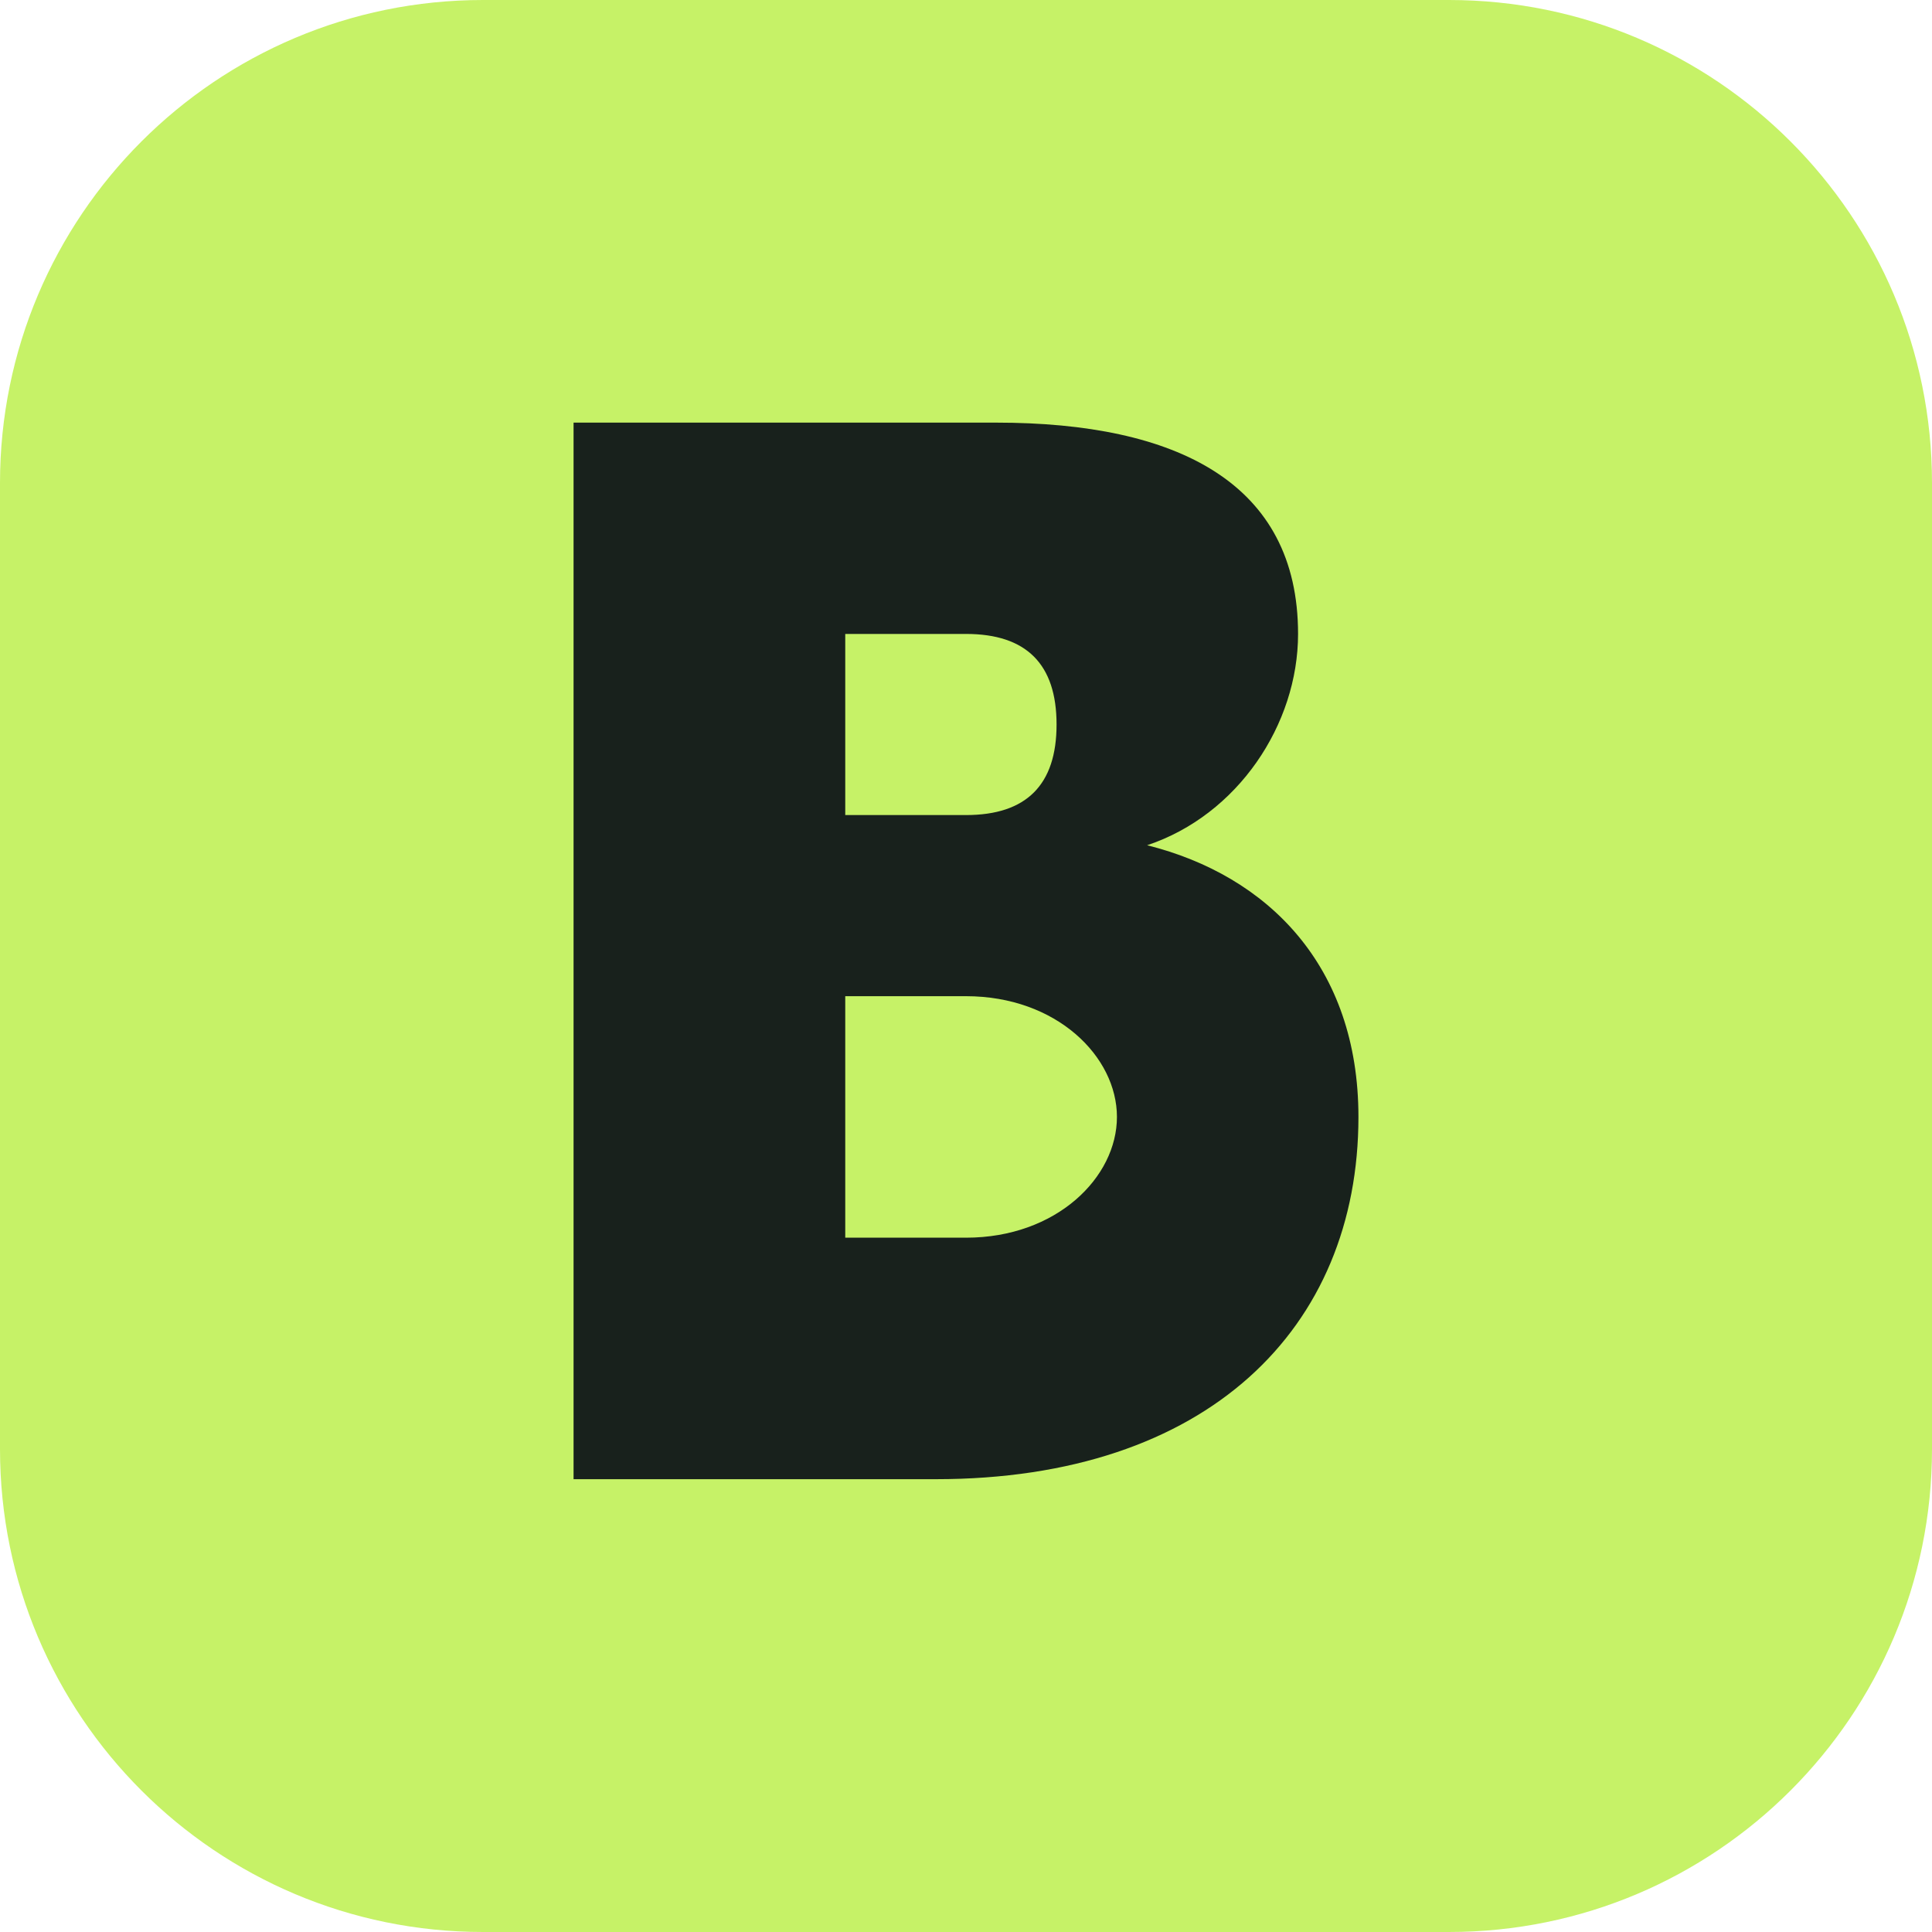
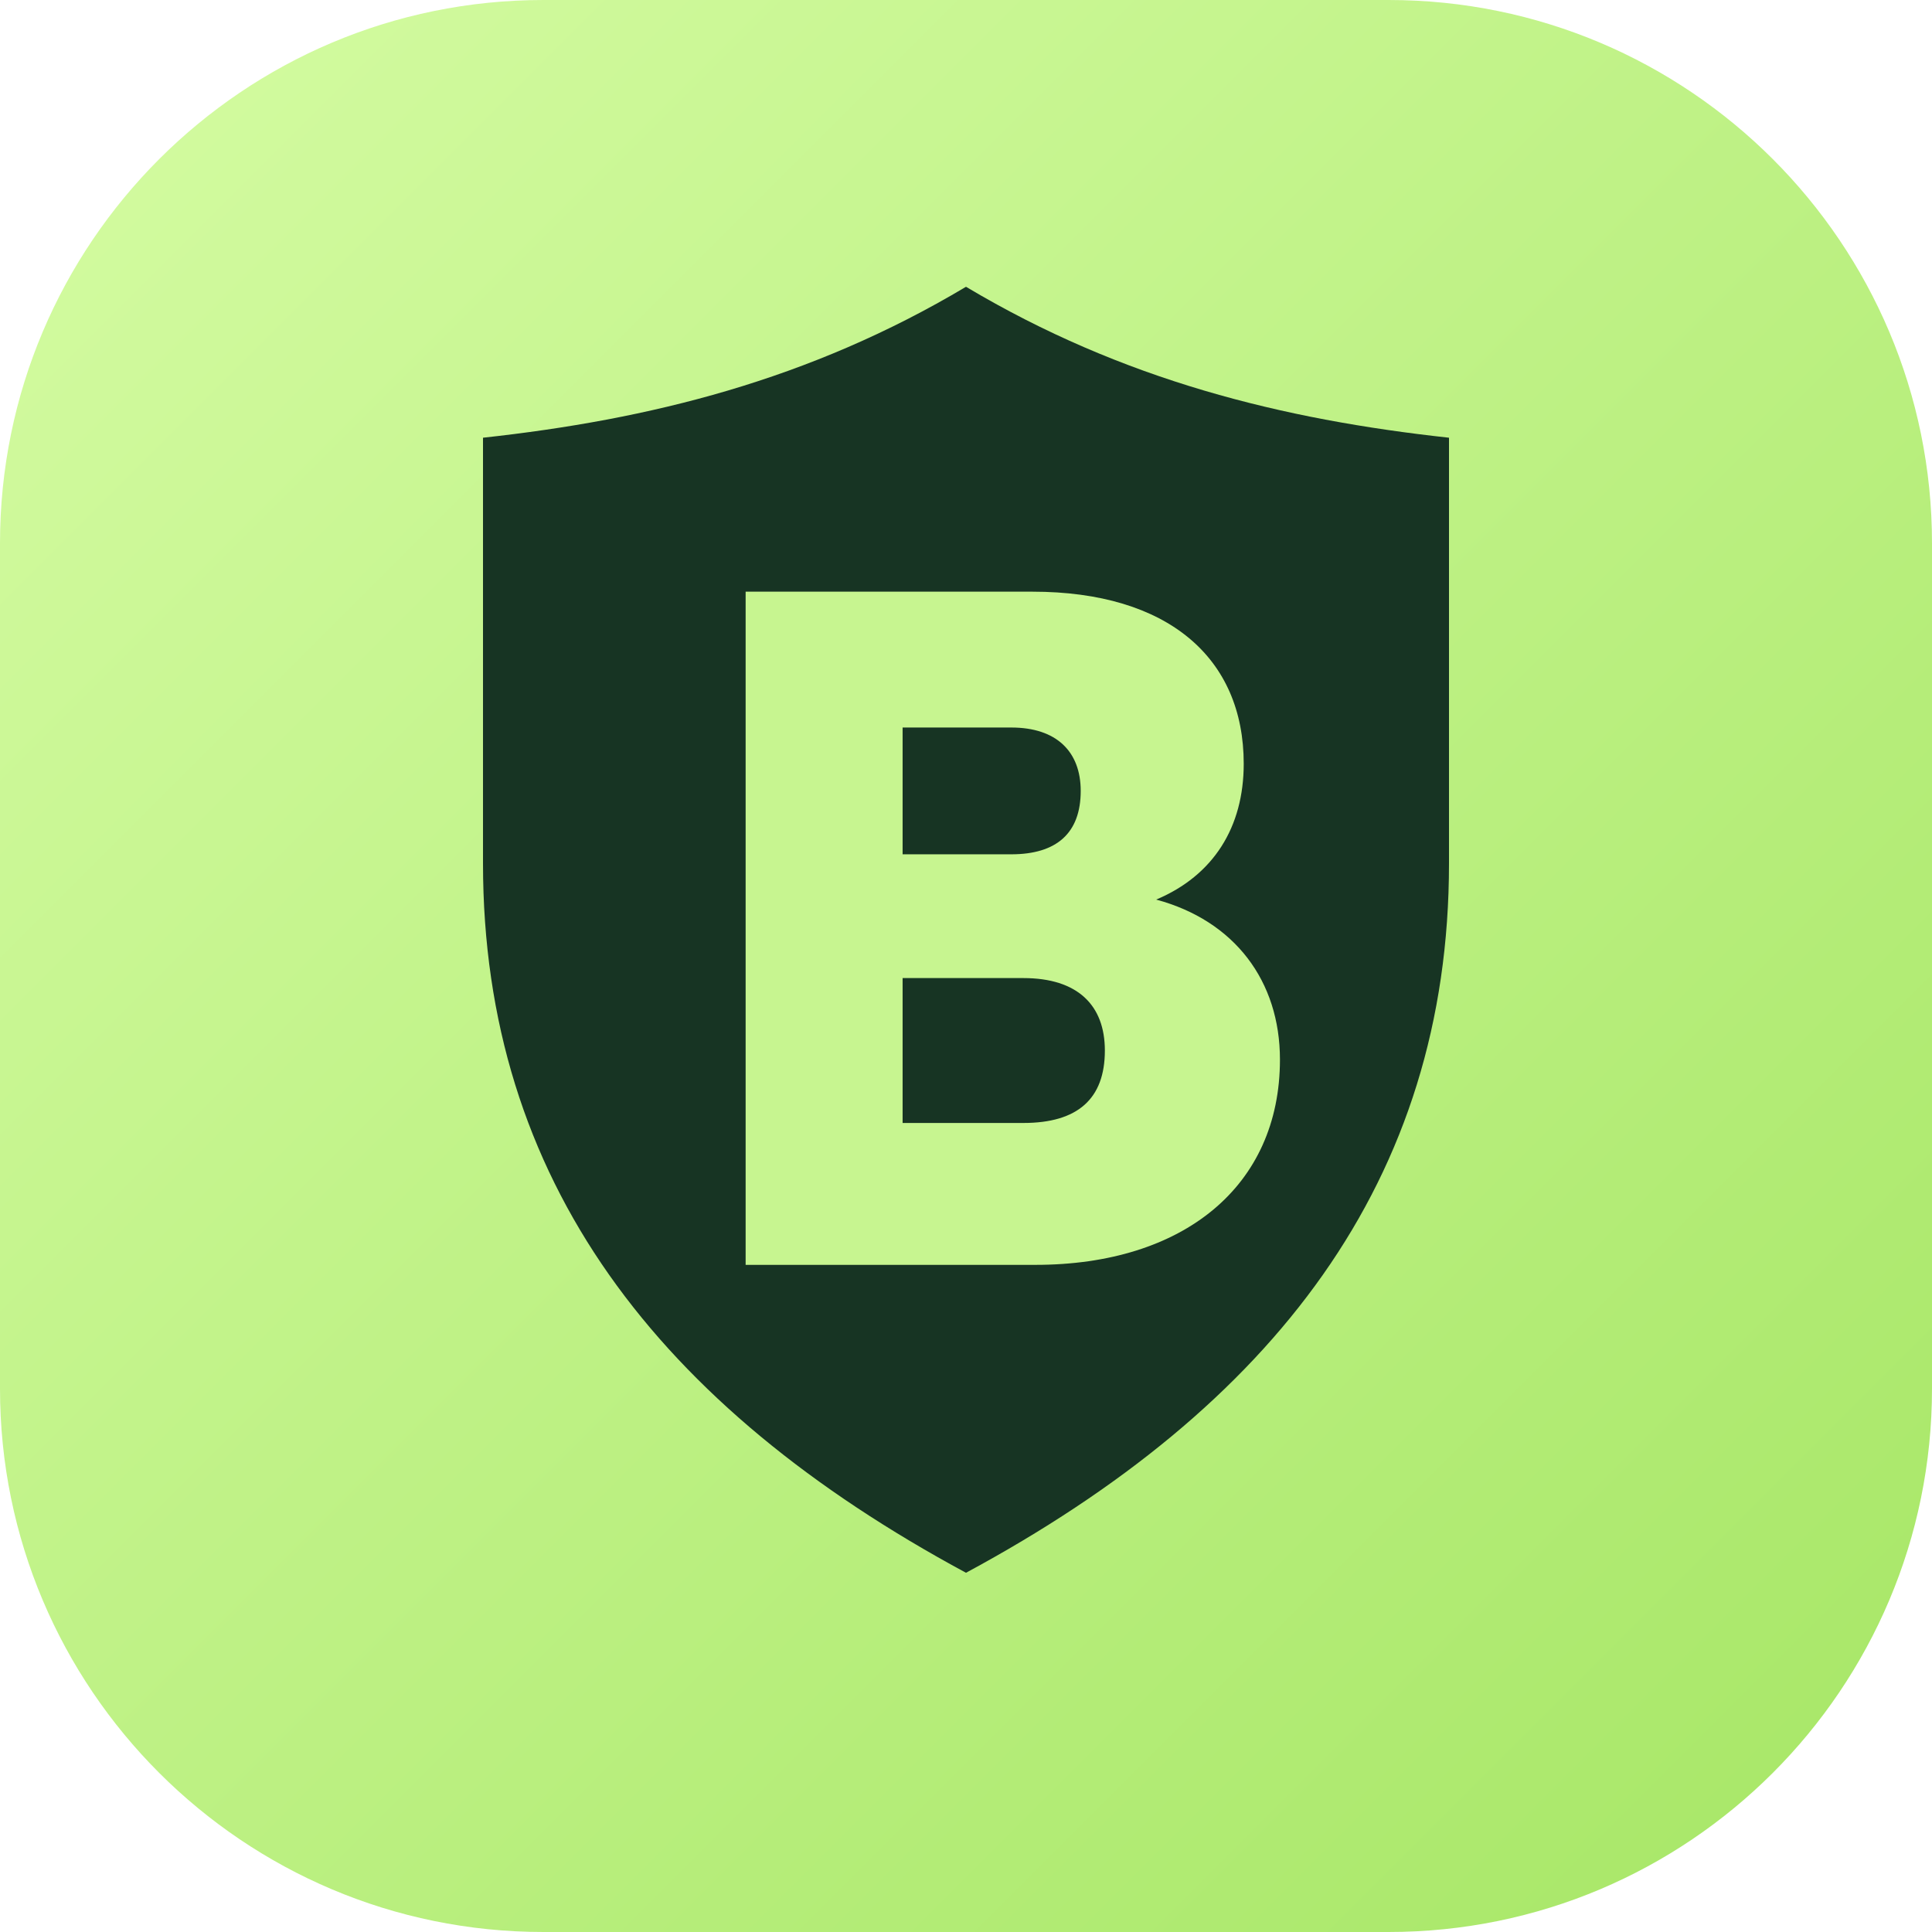
<svg xmlns="http://www.w3.org/2000/svg" viewBox="0 0 64 64">
-   <rect width="64" height="64" rx="16" fill="#c6f267" />
-   <path d="M19 14v35h12c9 0 14-5 14-12 0-5-3-8-7-9 3-1 5-4 5-7 0-5-4-7-10-7H19Zm9 7h4c2 0 3 1 3 3s-1 3-3 3h-4v-6Zm0 12h4c3 0 5 2 5 4s-2 4-5 4h-4v-8Z" fill="#18211c" />
+   <defs>
+     <linearGradient id="tile" x1="0" y1="0" x2="1" y2="1">
+       <stop stop-color="#d5fca3" />
+       <stop offset="1" stop-color="#a6e665" />
+     </linearGradient>
+   </defs>
+   <rect width="64" height="64" rx="18" fill="url(#tile)" />
+   <path d="M32 9.5c5.2 3.1 10.5 4.4 16 5v14.1c0 10.5-5.8 18-16 23.5-10.2-5.5-16-13-16-23.5V14.5c5.5-.6 10.8-1.9 16-5Z" fill="#173423" />
+   <path fill="#c7f590" fill-rule="evenodd" d="M24.7 19.6h9.5c4.5 0 7 2.2 7 5.7 0 2.1-1 3.7-2.9 4.5 2.6.7 4.1 2.7 4.1 5.3 0 4.2-3.2 6.8-8.1 6.8h-9.6V19.6Zm5.2 4.5v4.2h3.6c1.5 0 2.3-.7 2.3-2.1 0-1.3-.8-2.1-2.3-2.1h-3.6Zm0 8.3v4.8h4c1.8 0 2.7-.8 2.7-2.4 0-1.5-.9-2.4-2.7-2.4h-4Z" />
</svg>
